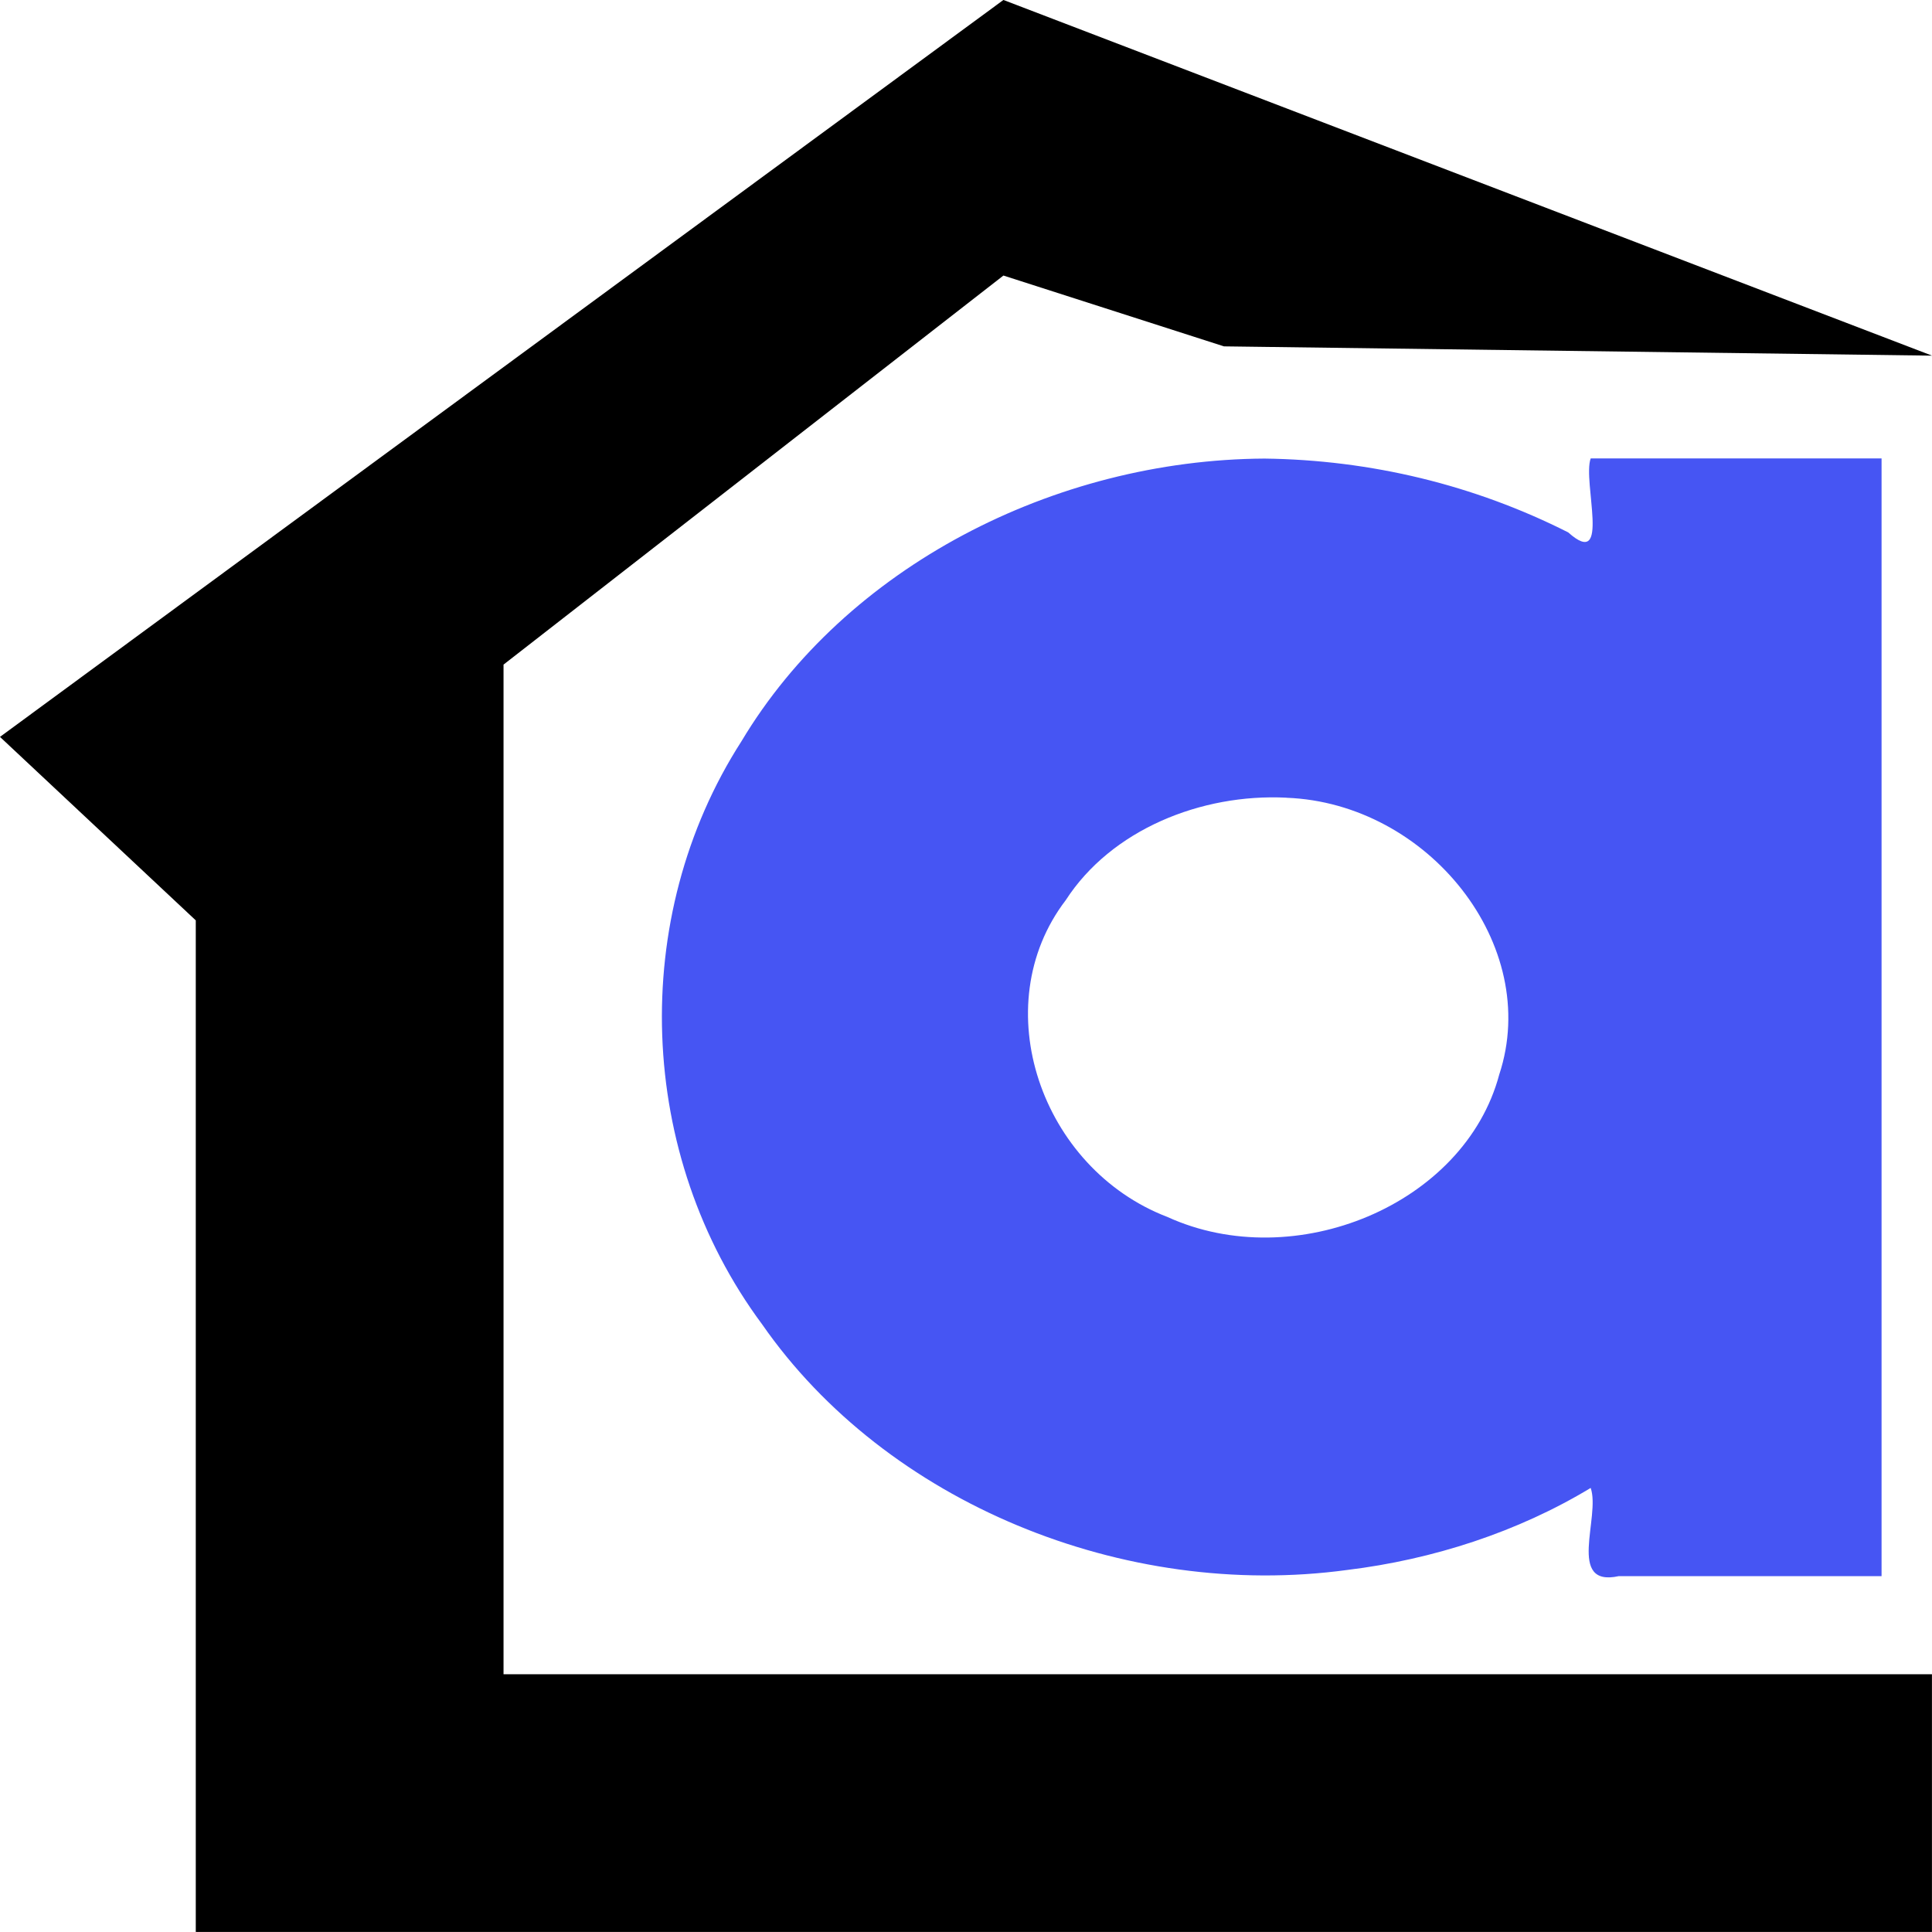
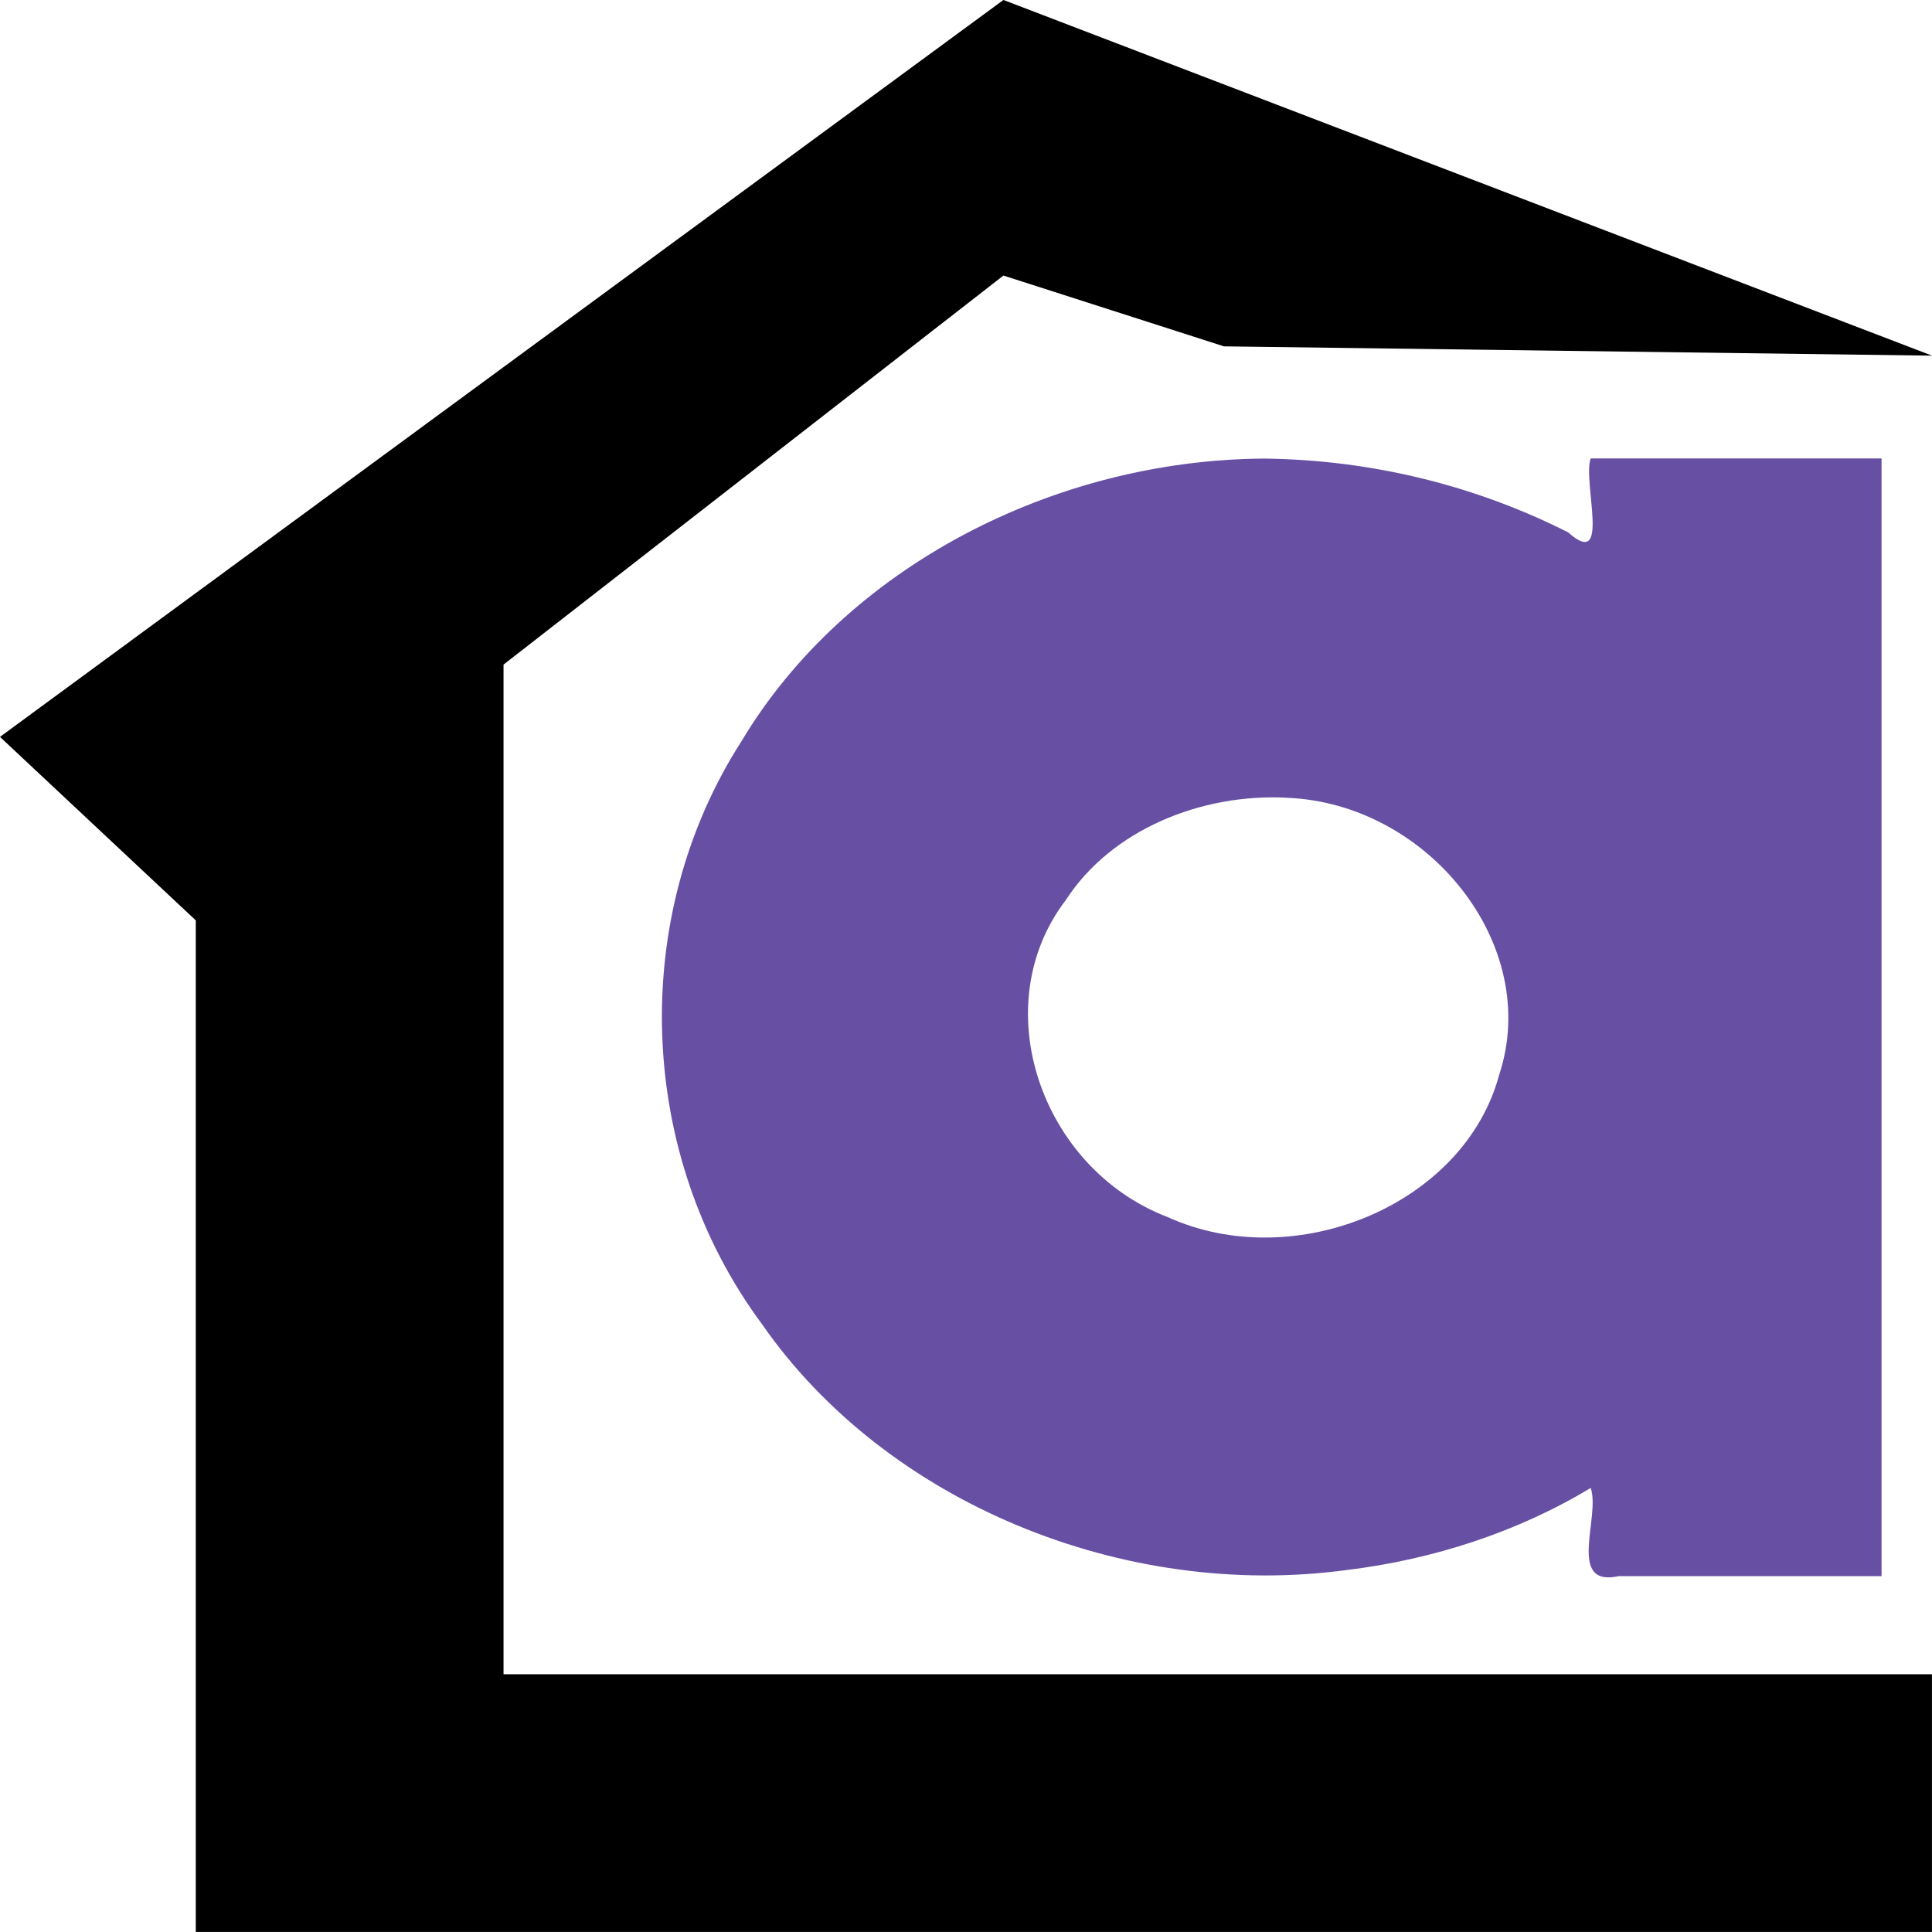
<svg xmlns="http://www.w3.org/2000/svg" width="16mm" height="16mm" viewBox="0 0 16 16" version="1.1" id="svg45106">
  <defs id="defs45103" />
  <g id="layer1" transform="translate(-75.0973,-138.6535)">
    <g id="g45186" transform="matrix(0.582022,0,0,0.5491645,31.38902,62.50993)">
      <path id="path54663-3" style="fill:#000000;fill-opacity:0.998;stroke-width:0.433" class="line" d="m 75.097,149.766 2.786,2.767 v 2.821 12.434 h 4.638 l 20.066,-2e-4 v -3.886 H 82.262 v -15.226 l 7.113,-5.867 3.138,1.068 10.075,0.14 -13.213,-5.364 z" />
-       <path id="path32204" style="fill:#4655f3;fill-opacity:0.998;stroke-width:0.071;stroke-miterlimit:4;stroke-dasharray:none" d="m 93.089,145.569 c -2.994,0.018 -5.96,1.638 -7.442,4.264 -1.612,2.659 -1.491,6.243 0.294,8.791 1.765,2.692 5.149,4.163 8.326,3.705 1.221,-0.158 2.426,-0.572 3.464,-1.237 0.144,0.432 -0.35,1.504 0.4,1.33 1.246,-10e-6 2.492,0 3.739,0 0,-5.618 0,-11.237 0,-16.855 -1.38,0 -2.759,0 -4.139,0 -0.119,0.348 0.296,1.699 -0.32,1.115 -1.336,-0.715 -2.807,-1.093 -4.322,-1.113 z m 0.314,5.115 c 2.013,0.08 3.635,2.222 3.027,4.174 -0.495,1.968 -2.914,3.023 -4.723,2.147 -1.797,-0.73 -2.597,-3.18 -1.445,-4.777 0.646,-1.06 1.924,-1.61 3.141,-1.545 z" />
+       <path id="path32204" style="fill:#6750a4;fill-opacity:0.996;stroke-width:0.071;stroke-miterlimit:4;stroke-dasharray:none" d="m 93.089,145.569 c -2.994,0.018 -5.96,1.638 -7.442,4.264 -1.612,2.659 -1.491,6.243 0.294,8.791 1.765,2.692 5.149,4.163 8.326,3.705 1.221,-0.158 2.426,-0.572 3.464,-1.237 0.144,0.432 -0.35,1.504 0.4,1.33 1.246,-10e-6 2.492,0 3.739,0 0,-5.618 0,-11.237 0,-16.855 -1.38,0 -2.759,0 -4.139,0 -0.119,0.348 0.296,1.699 -0.32,1.115 -1.336,-0.715 -2.807,-1.093 -4.322,-1.113 z m 0.314,5.115 c 2.013,0.08 3.635,2.222 3.027,4.174 -0.495,1.968 -2.914,3.023 -4.723,2.147 -1.797,-0.73 -2.597,-3.18 -1.445,-4.777 0.646,-1.06 1.924,-1.61 3.141,-1.545 z" />
    </g>
  </g>
</svg>
